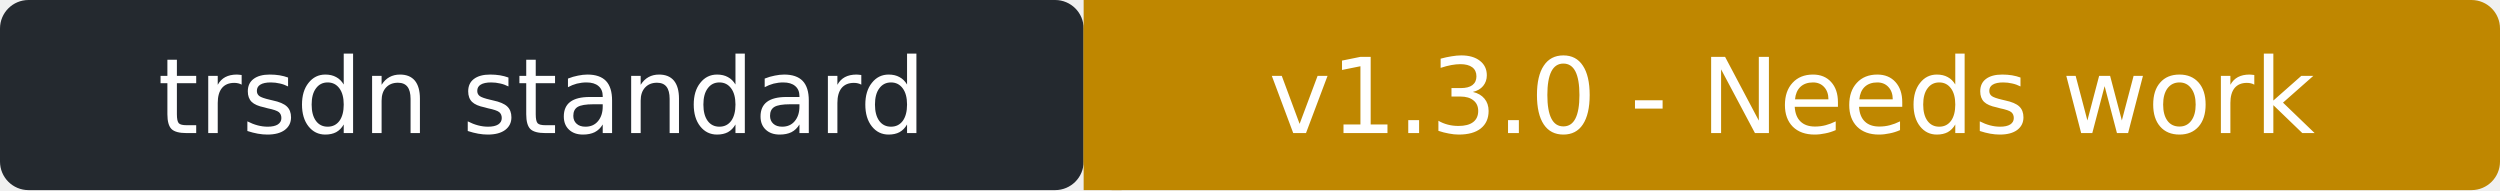
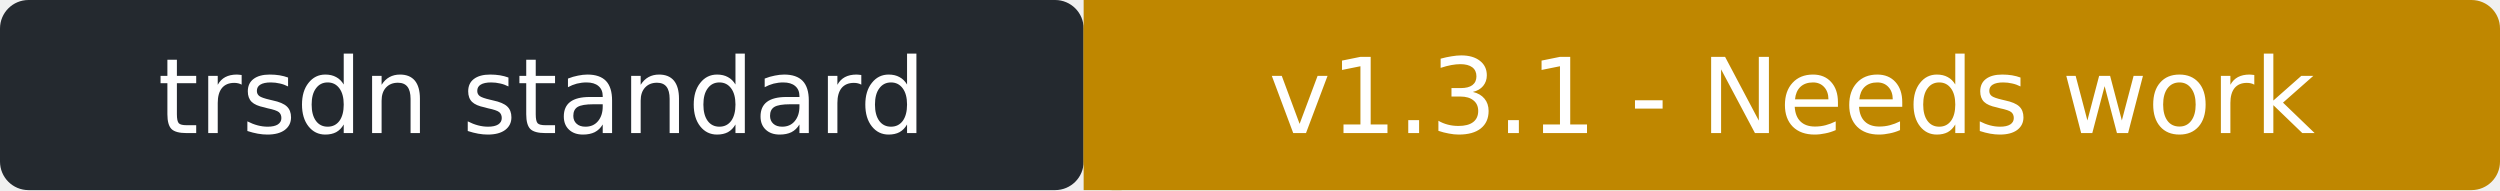
- <svg xmlns="http://www.w3.org/2000/svg" width="263" height="20" role="img" aria-label="trsdn standard: v1.3.0 - Needs work">
+ <svg xmlns="http://www.w3.org/2000/svg" width="263" height="20" role="img" aria-label="trsdn standard: v1.3.1 - Needs work">
  <rect width="114" height="20" rx="3" fill="#24292f" />
  <rect x="114" width="149" height="20" rx="3" fill="#bf8700" />
  <rect x="114" width="4" height="20" fill="#bf8700" />
  <g fill="#ffffff" font-family="DejaVu Sans,Verdana,sans-serif" font-size="11">
    <text x="57.0" y="14" text-anchor="middle">trsdn standard</text>
-     <text x="188.5" y="14" text-anchor="middle">v1.3.0 - Needs work</text>
+     <text x="188.5" y="14" text-anchor="middle">v1.3.1 - Needs work</text>
  </g>
</svg>
